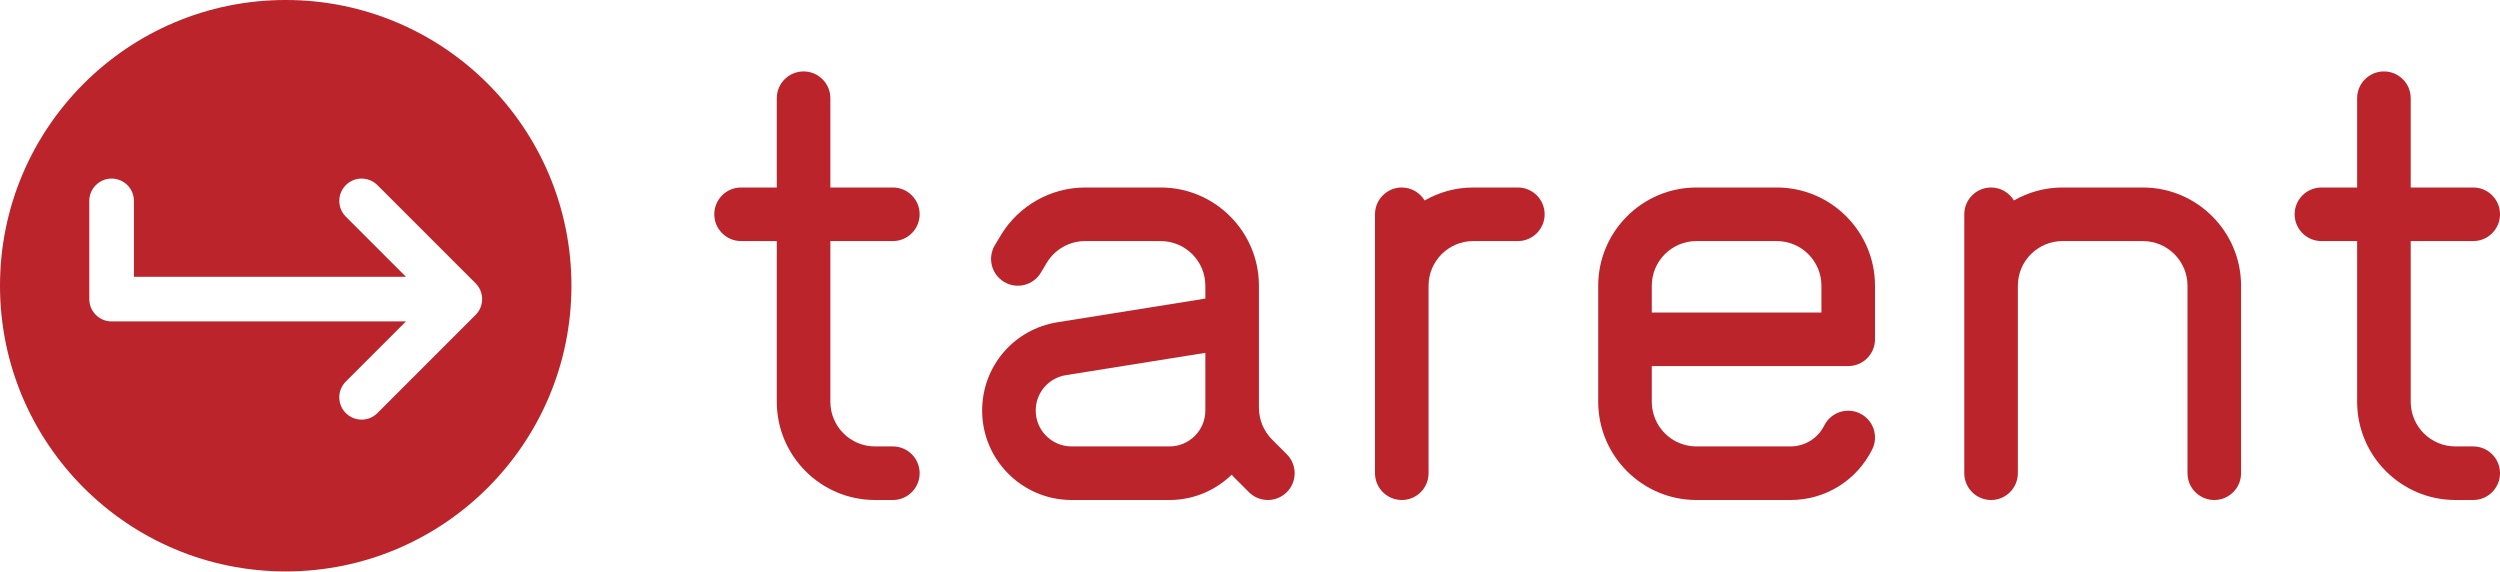
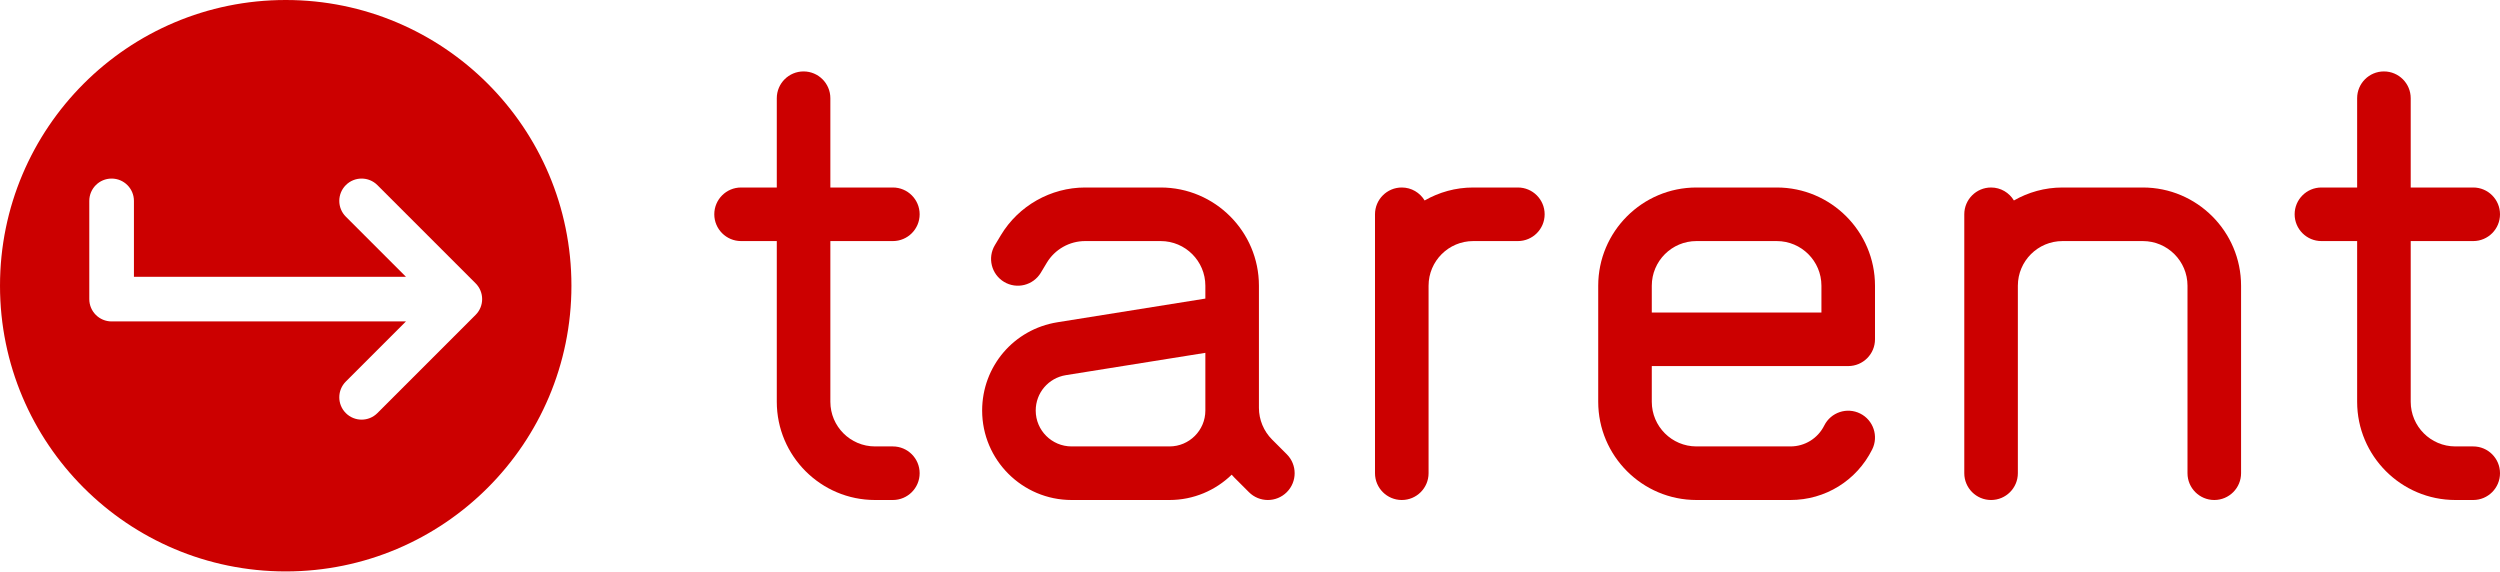
<svg xmlns="http://www.w3.org/2000/svg" version="1.1" viewBox="0 0 440.95 100.789" height="26.667mm" width="116.668mm">
  <g transform="scale(0.7874114)">
-     <path style="fill:#BB242A;fill-rule:evenodd;stroke:none;stroke-width:1" d="M 284.929,98.441 C 283.067,96.582 282,94.006 282,91.373 V 64 c 0,-12.131 -9.869,-22 -22,-22 h -16.941 c -7.683,0 -14.911,4.093 -18.866,10.682 l -1.338,2.232 c -1.705,2.842 -0.783,6.527 2.059,8.232 2.843,1.702 6.527,0.78 8.232,-2.06 l 1.337,-2.231 C 236.28,55.859 239.566,54 243.059,54 H 260 c 5.514,0 10,4.486 10,10 v 2.884 l -33.132,5.302 C 227.094,73.75 220,82.068 220,91.967 220,103.014 228.987,112 240.033,112 h 21.934 c 5.414,0 10.325,-2.168 13.934,-5.67 0.184,0.197 0.351,0.406 0.542,0.598 l 3.314,3.314 c 1.172,1.172 2.707,1.758 4.243,1.758 1.535,0 3.07,-0.586 4.242,-1.756 2.344,-2.344 2.344,-6.142 10e-4,-8.486 z M 270,91.967 c 0,4.429 -3.603,8.033 -8.033,8.033 H 240.033 C 235.604,100 232,96.396 232,91.967 c 0,-3.969 2.845,-7.305 6.765,-7.934 L 270,79.035 Z" />
-     <path style="fill:#BB242A;fill-rule:evenodd;stroke:none;stroke-width:1" d="m 340,42 h -10 c -3.96,0 -7.67,1.067 -10.883,2.906 C 318.065,43.171 316.177,42 314,42 c -3.314,0 -6,2.687 -6,6 v 58 c 0,3.314 2.686,6 6,6 3.314,0 6,-2.686 6,-6 V 64 c 0,-5.514 4.486,-10 10,-10 h 10 c 3.314,0 6,-2.687 6,-6 0,-3.313 -2.686,-6 -6,-6" />
-     <path style="fill:#BB242A;fill-rule:evenodd;stroke:none;stroke-width:1" d="m 398,42 h -18 c -12.131,0 -22,9.869 -22,22 v 26 c 0,12.131 9.869,22 22,22 h 21.056 c 7.804,0 14.82,-4.336 18.31,-11.316 1.483,-2.965 0.281,-6.569 -2.682,-8.051 -2.966,-1.481 -6.568,-0.279 -8.05,2.683 -1.444,2.889 -4.349,4.684 -7.578,4.684 H 380 c -5.514,0 -10,-4.486 -10,-10 v -8 h 44 c 3.314,0 6,-2.685 6,-6 V 64 c 0,-12.131 -9.869,-22 -22,-22 z m 10,28 h -38 v -6 c 0,-5.514 4.486,-10 10,-10 h 18 c 5.514,0 10,4.486 10,10 z" />
-     <path style="fill:#BB242A;fill-rule:evenodd;stroke:none;stroke-width:1" d="m 480,42 h -18 c -3.96,0 -7.67,1.067 -10.883,2.906 C 450.065,43.171 448.177,42 446,42 c -3.313,0 -6,2.687 -6,6 v 58 c 0,3.314 2.687,6 6,6 3.314,0 6,-2.686 6,-6 V 64 c 0,-5.514 4.486,-10 10,-10 h 18 c 5.514,0 10,4.486 10,10 v 42 c 0,3.314 2.686,6 6,6 3.315,0 6,-2.686 6,-6 V 64 c 0,-12.131 -9.869,-22 -22,-22" />
-     <path style="fill:#BB242A;fill-rule:evenodd;stroke:none;stroke-width:1" d="m 200,54 c 3.314,0 6,-2.687 6,-6 0,-3.313 -2.686,-6 -6,-6 H 186 V 22 c 0,-3.313 -2.686,-6 -6,-6 -3.314,0 -6,2.687 -6,6 v 20 h -8 c -3.314,0 -6,2.687 -6,6 0,3.313 2.686,6 6,6 h 8 v 36 c 0,12.131 9.869,22 22,22 h 4 c 3.314,0 6,-2.686 6,-6 0,-3.314 -2.686,-6 -6,-6 h -4 c -5.514,0 -10,-4.486 -10,-10 V 54 h 14" />
-     <path style="fill:#BB242A;fill-rule:evenodd;stroke:none;stroke-width:1" d="m 554,100 h -4 c -5.514,0 -10,-4.486 -10,-10 V 54 h 14 c 3.315,0 6,-2.687 6,-6 0,-3.313 -2.685,-6 -6,-6 H 540 V 22 c 0,-3.313 -2.685,-6 -6,-6 -3.315,0 -6,2.687 -6,6 v 20 h -8 c -3.314,0 -6,2.687 -6,6 0,3.313 2.686,6 6,6 h 8 v 36 c 0,12.131 9.869,22 22,22 h 4 c 3.315,0 6,-2.686 6,-6 0,-3.314 -2.685,-6 -6,-6" />
-     <path style="fill:#BB242A;fill-rule:evenodd;stroke:none;stroke-width:1" d="M 64,0 C 28.654,0 0,28.654 0,64 0,99.346 28.654,128 64,128 99.346,128 128,99.346 128,64 128,28.654 99.346,0 64,0 Z m 42.535,70.535 -22,22 C 83.56,93.512 82.279,94 81,94 c -1.279,0 -2.56,-0.488 -3.535,-1.465 -1.953,-1.953 -1.953,-5.117 0,-7.07 L 90.929,72 H 25 c -2.762,0 -5,-2.238 -5,-5 V 45 c 0,-2.762 2.238,-5 5,-5 2.762,0 5,2.238 5,5 V 62 H 90.929 L 77.465,48.535 c -1.953,-1.952 -1.953,-5.118 0,-7.07 1.951,-1.953 5.119,-1.953 7.07,0 l 22,22 c 1.953,1.953 1.953,5.117 0,7.07 z" />
+     <path style="fill:#CC0000;fill-rule:evenodd;stroke:none;stroke-width:1" d="M 284.929,98.441 C 283.067,96.582 282,94.006 282,91.373 V 64 c 0,-12.131 -9.869,-22 -22,-22 h -16.941 c -7.683,0 -14.911,4.093 -18.866,10.682 l -1.338,2.232 c -1.705,2.842 -0.783,6.527 2.059,8.232 2.843,1.702 6.527,0.78 8.232,-2.06 l 1.337,-2.231 C 236.28,55.859 239.566,54 243.059,54 H 260 c 5.514,0 10,4.486 10,10 v 2.884 l -33.132,5.302 C 227.094,73.75 220,82.068 220,91.967 220,103.014 228.987,112 240.033,112 h 21.934 c 5.414,0 10.325,-2.168 13.934,-5.67 0.184,0.197 0.351,0.406 0.542,0.598 l 3.314,3.314 c 1.172,1.172 2.707,1.758 4.243,1.758 1.535,0 3.07,-0.586 4.242,-1.756 2.344,-2.344 2.344,-6.142 10e-4,-8.486 z M 270,91.967 c 0,4.429 -3.603,8.033 -8.033,8.033 H 240.033 C 235.604,100 232,96.396 232,91.967 c 0,-3.969 2.845,-7.305 6.765,-7.934 L 270,79.035 Z" />
+     <path style="fill:#CC0000;fill-rule:evenodd;stroke:none;stroke-width:1" d="m 340,42 h -10 c -3.96,0 -7.67,1.067 -10.883,2.906 C 318.065,43.171 316.177,42 314,42 c -3.314,0 -6,2.687 -6,6 v 58 c 0,3.314 2.686,6 6,6 3.314,0 6,-2.686 6,-6 V 64 c 0,-5.514 4.486,-10 10,-10 h 10 c 3.314,0 6,-2.687 6,-6 0,-3.313 -2.686,-6 -6,-6" />
+     <path style="fill:#CC0000;fill-rule:evenodd;stroke:none;stroke-width:1" d="m 398,42 h -18 c -12.131,0 -22,9.869 -22,22 v 26 c 0,12.131 9.869,22 22,22 h 21.056 c 7.804,0 14.82,-4.336 18.31,-11.316 1.483,-2.965 0.281,-6.569 -2.682,-8.051 -2.966,-1.481 -6.568,-0.279 -8.05,2.683 -1.444,2.889 -4.349,4.684 -7.578,4.684 H 380 c -5.514,0 -10,-4.486 -10,-10 v -8 h 44 c 3.314,0 6,-2.685 6,-6 V 64 c 0,-12.131 -9.869,-22 -22,-22 z m 10,28 h -38 v -6 c 0,-5.514 4.486,-10 10,-10 h 18 c 5.514,0 10,4.486 10,10 z" />
+     <path style="fill:#CC0000;fill-rule:evenodd;stroke:none;stroke-width:1" d="m 480,42 h -18 c -3.96,0 -7.67,1.067 -10.883,2.906 C 450.065,43.171 448.177,42 446,42 c -3.313,0 -6,2.687 -6,6 v 58 c 0,3.314 2.687,6 6,6 3.314,0 6,-2.686 6,-6 V 64 c 0,-5.514 4.486,-10 10,-10 h 18 c 5.514,0 10,4.486 10,10 v 42 c 0,3.314 2.686,6 6,6 3.315,0 6,-2.686 6,-6 V 64 c 0,-12.131 -9.869,-22 -22,-22" />
+     <path style="fill:#CC0000;fill-rule:evenodd;stroke:none;stroke-width:1" d="m 200,54 c 3.314,0 6,-2.687 6,-6 0,-3.313 -2.686,-6 -6,-6 H 186 V 22 c 0,-3.313 -2.686,-6 -6,-6 -3.314,0 -6,2.687 -6,6 v 20 h -8 c -3.314,0 -6,2.687 -6,6 0,3.313 2.686,6 6,6 h 8 v 36 c 0,12.131 9.869,22 22,22 h 4 c 3.314,0 6,-2.686 6,-6 0,-3.314 -2.686,-6 -6,-6 h -4 c -5.514,0 -10,-4.486 -10,-10 V 54 h 14" />
+     <path style="fill:#CC0000;fill-rule:evenodd;stroke:none;stroke-width:1" d="m 554,100 h -4 c -5.514,0 -10,-4.486 -10,-10 V 54 h 14 c 3.315,0 6,-2.687 6,-6 0,-3.313 -2.685,-6 -6,-6 H 540 V 22 c 0,-3.313 -2.685,-6 -6,-6 -3.315,0 -6,2.687 -6,6 v 20 h -8 c -3.314,0 -6,2.687 -6,6 0,3.313 2.686,6 6,6 h 8 v 36 c 0,12.131 9.869,22 22,22 h 4 c 3.315,0 6,-2.686 6,-6 0,-3.314 -2.685,-6 -6,-6" />
+     <path style="fill:#CC0000;fill-rule:evenodd;stroke:none;stroke-width:1" d="M 64,0 C 28.654,0 0,28.654 0,64 0,99.346 28.654,128 64,128 99.346,128 128,99.346 128,64 128,28.654 99.346,0 64,0 Z m 42.535,70.535 -22,22 C 83.56,93.512 82.279,94 81,94 c -1.279,0 -2.56,-0.488 -3.535,-1.465 -1.953,-1.953 -1.953,-5.117 0,-7.07 L 90.929,72 H 25 c -2.762,0 -5,-2.238 -5,-5 V 45 c 0,-2.762 2.238,-5 5,-5 2.762,0 5,2.238 5,5 V 62 H 90.929 L 77.465,48.535 c -1.953,-1.952 -1.953,-5.118 0,-7.07 1.951,-1.953 5.119,-1.953 7.07,0 l 22,22 c 1.953,1.953 1.953,5.117 0,7.07 z" />
  </g>
</svg>
